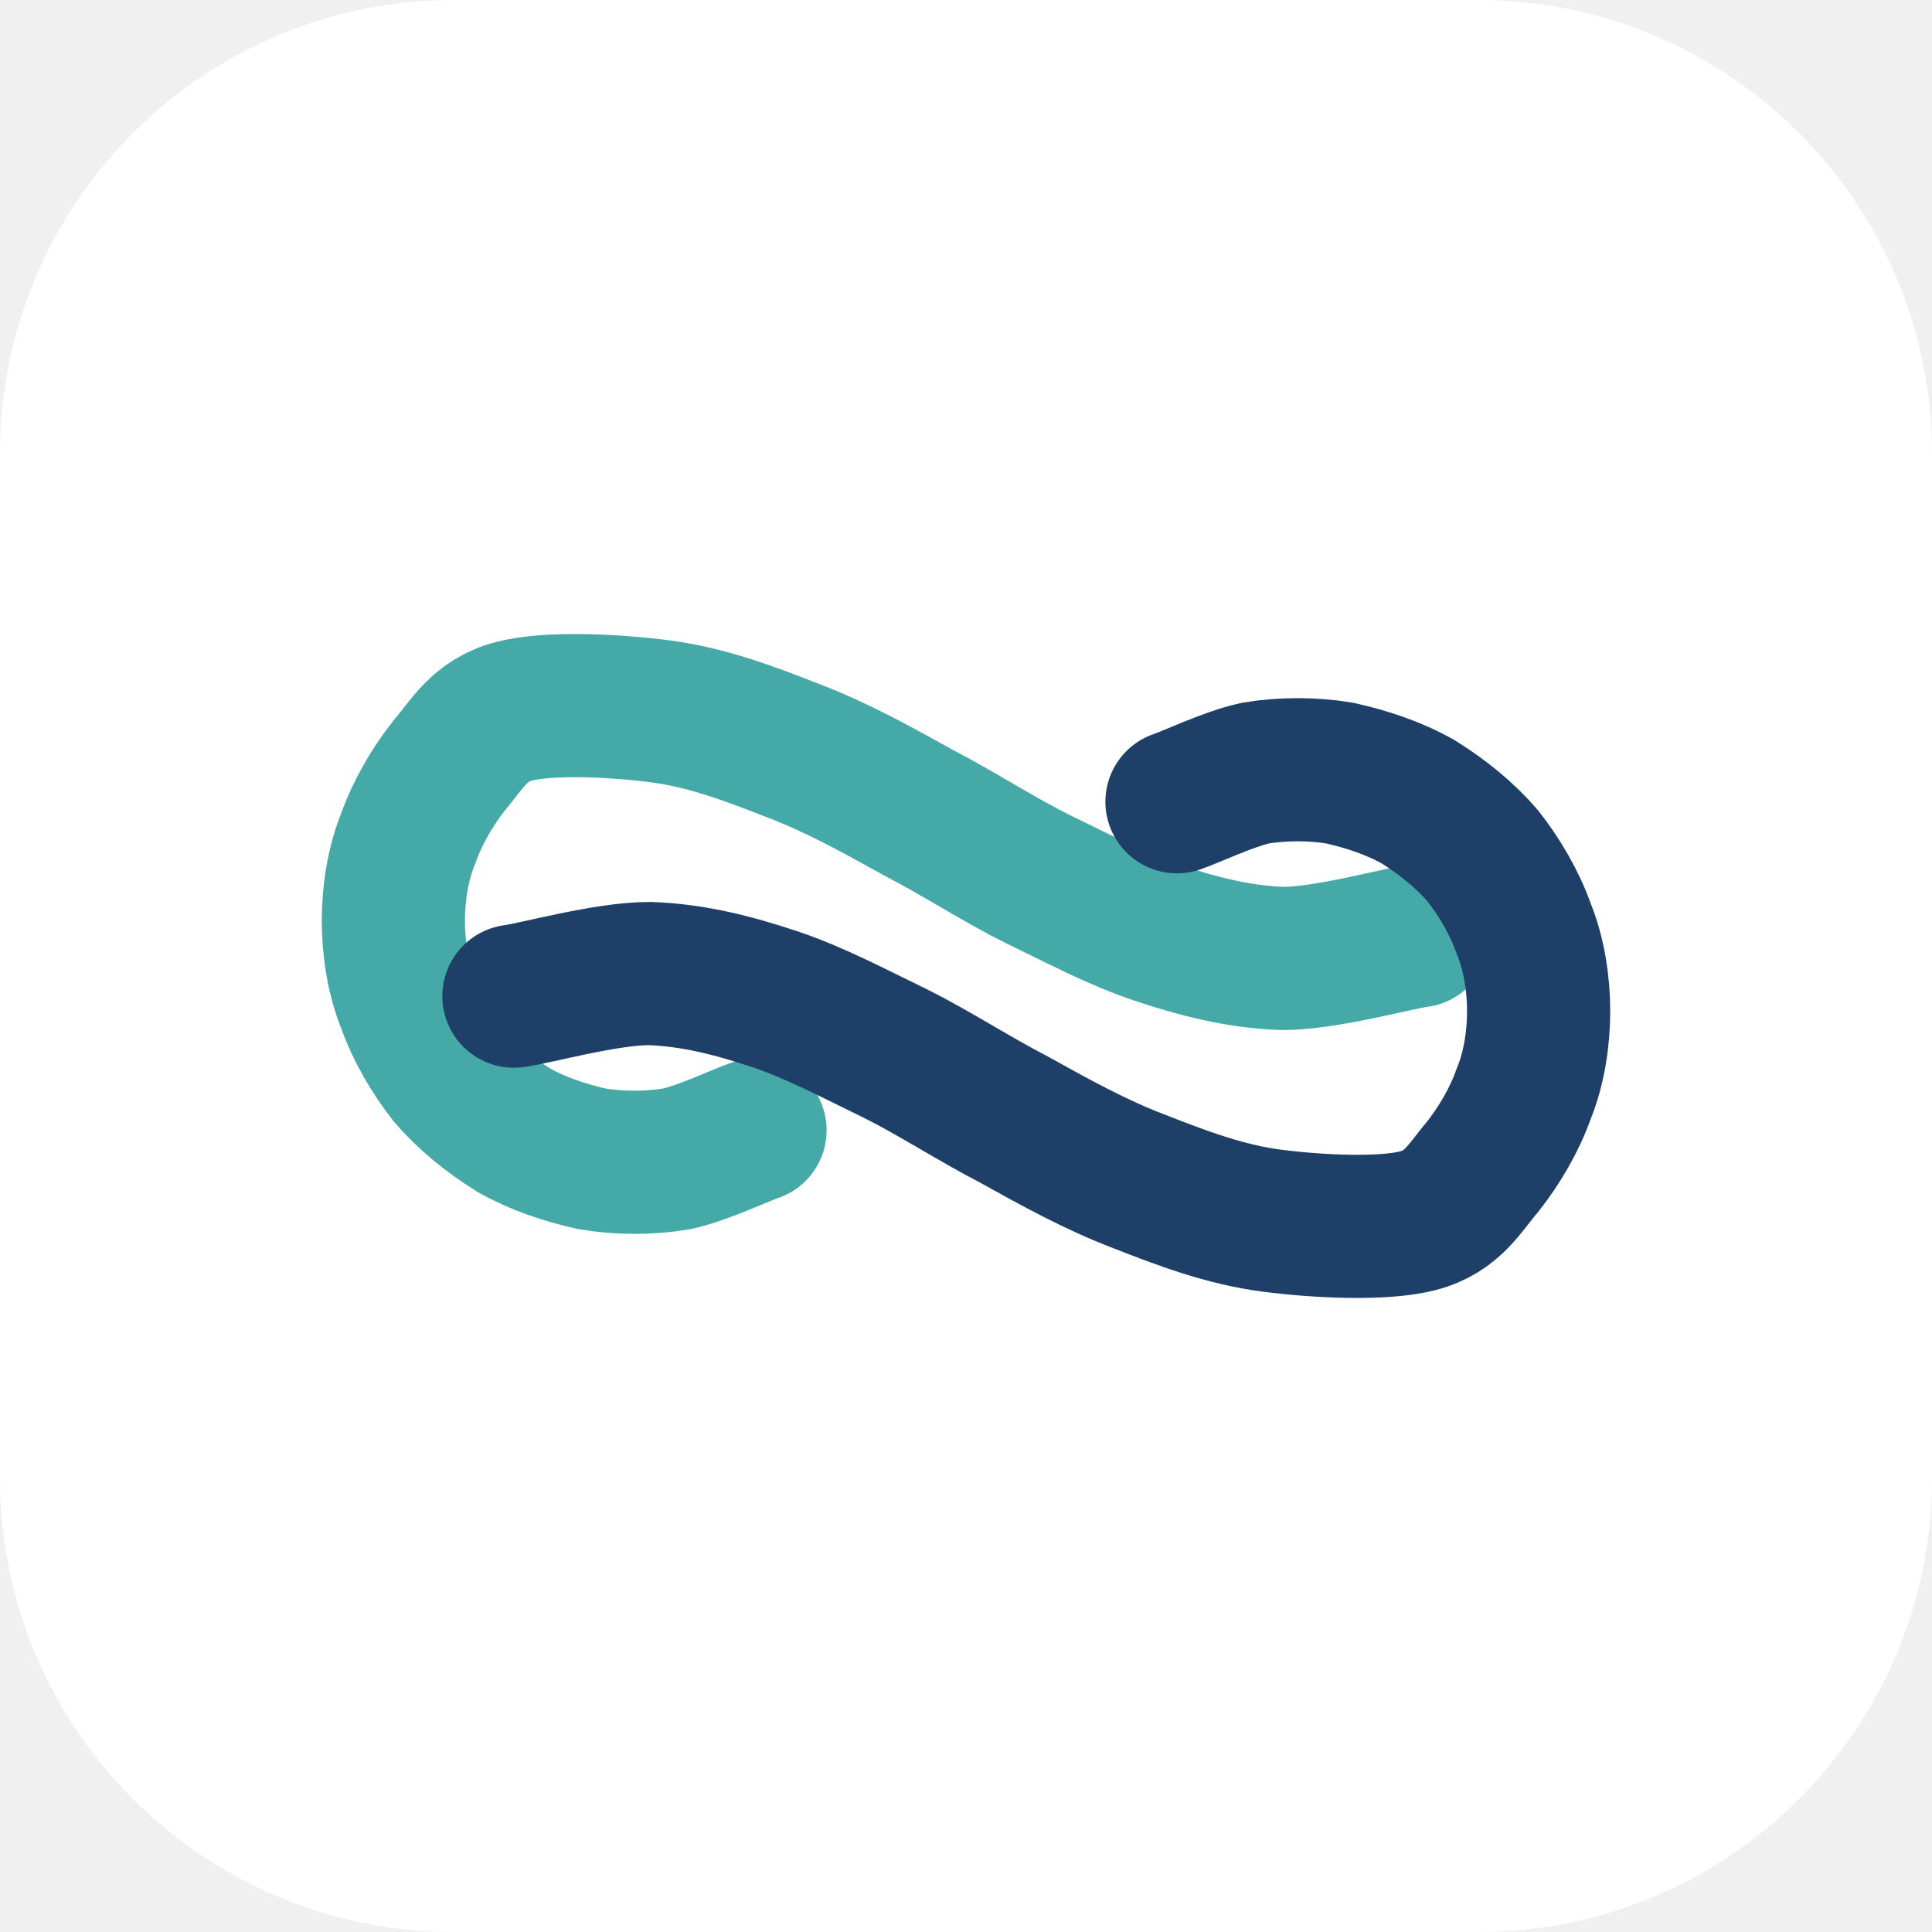
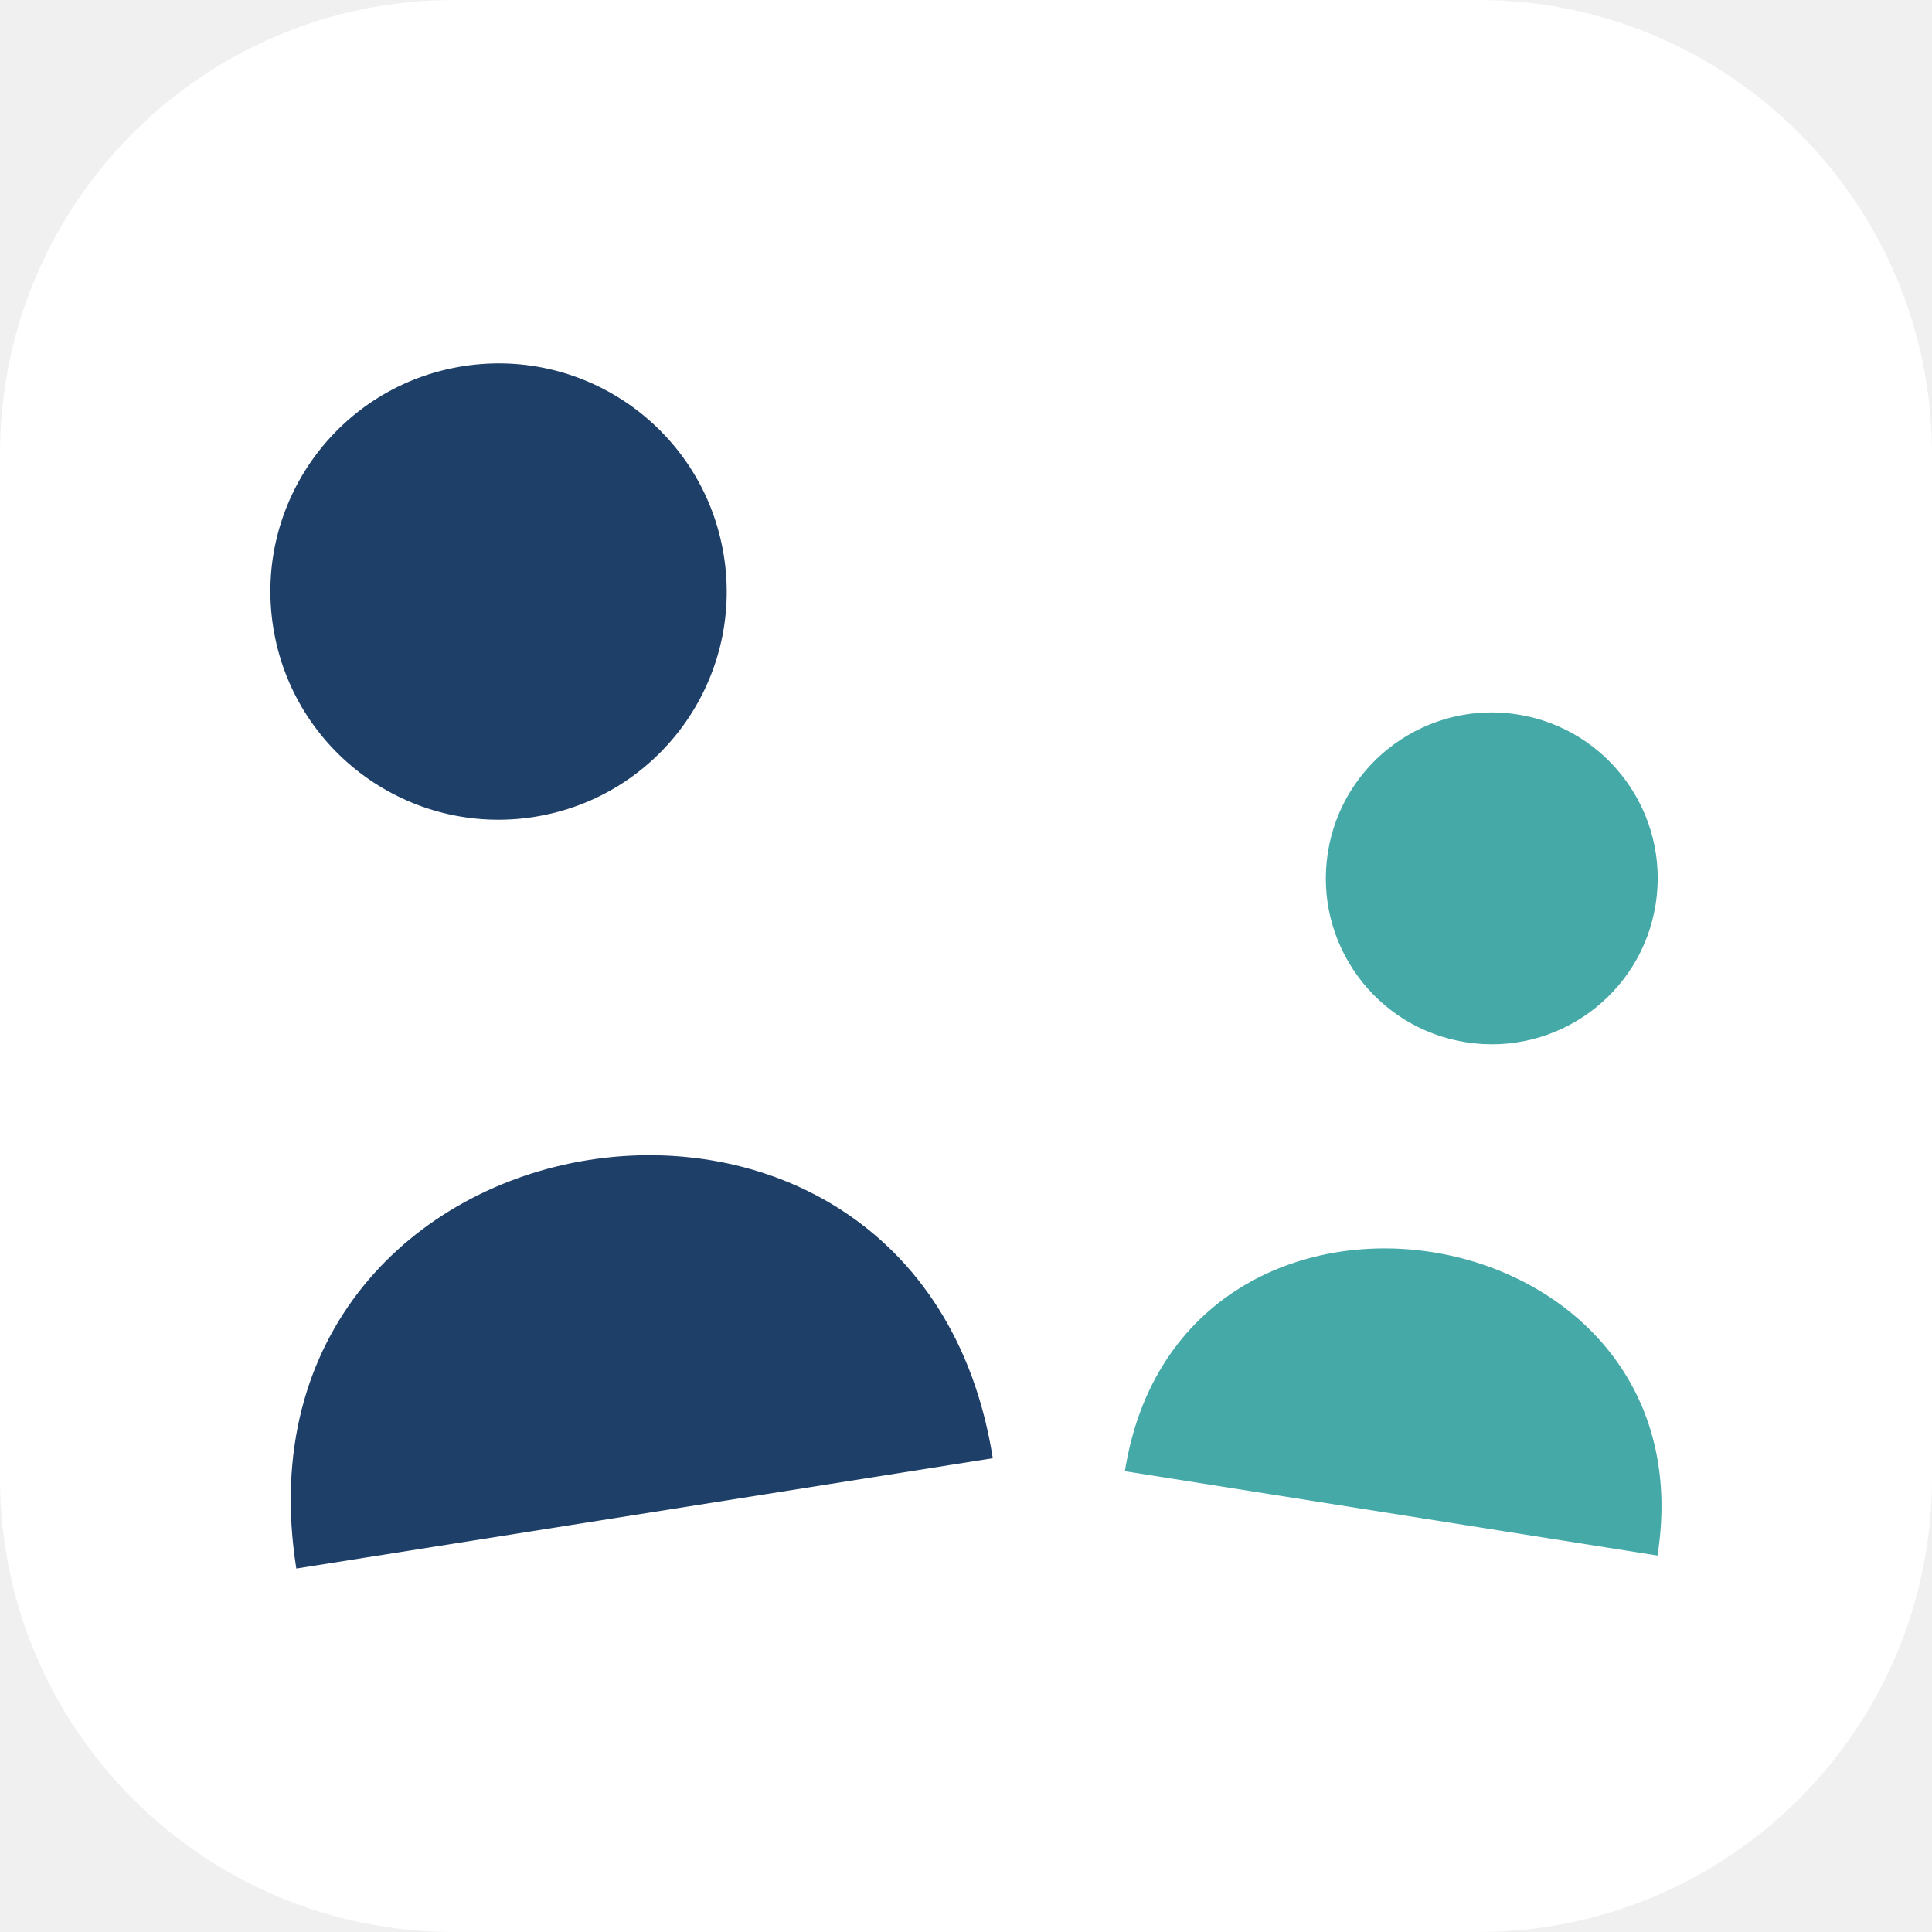
<svg xmlns="http://www.w3.org/2000/svg" viewBox="0 0 100 100" width="100" height="100">
  <rect width="100" height="100" rx="23.5" fill="#ffffff" />
-   <g fill="none" stroke-linecap="round" stroke-width="9.5" transform="translate(11 11) scale(0.78)">
-     <path stroke="#45a9a8" d="M36.0 60.9C35.1 61.2 32.6 62.4 30.8 62.8C29.0 63.1 27.0 63.1 25.2 62.8C23.4 62.4 21.6 61.8 20.0 60.9C18.4 59.9 16.9 58.7 15.7 57.3C14.6 55.9 13.6 54.2 13.0 52.5C12.3 50.8 12.0 48.8 12.0 47.0C12.0 45.2 12.3 43.2 13.0 41.5C13.6 39.8 14.6 38.1 15.7 36.7C16.9 35.3 17.7 33.7 20.0 33.1C22.3 32.5 26.6 32.7 29.7 33.1C32.8 33.5 35.7 34.6 38.5 35.7C41.4 36.8 44.1 38.3 46.8 39.8C49.5 41.2 52.1 42.9 54.7 44.2C57.4 45.5 60.0 46.9 62.7 47.8C65.4 48.7 68.1 49.4 71.0 49.5C73.9 49.5 78.5 48.2 80.0 48.0" />
-     <path stroke="#1e3f68" d="M64.0 39.1C64.9 38.8 67.4 37.6 69.2 37.2C71.0 36.9 73.0 36.9 74.8 37.2C76.6 37.6 78.4 38.2 80.0 39.1C81.6 40.1 83.1 41.3 84.3 42.7C85.4 44.1 86.4 45.8 87.0 47.5C87.7 49.2 88.0 51.2 88.0 53.0C88.0 54.8 87.7 56.8 87.0 58.5C86.4 60.2 85.4 61.9 84.3 63.3C83.1 64.7 82.3 66.3 80.0 66.9C77.7 67.5 73.4 67.3 70.3 66.9C67.2 66.5 64.3 65.4 61.5 64.3C58.6 63.2 55.9 61.7 53.2 60.2C50.5 58.8 47.9 57.1 45.3 55.8C42.6 54.5 40.0 53.1 37.3 52.2C34.6 51.3 31.9 50.6 29.0 50.5C26.1 50.5 21.5 51.8 20.0 52.0" />
+   <g transform="translate(-0.99 1.04) scale(1.0735)">
+     <g transform="rotate(-9 32 72)">
+       <circle cx="32" cy="27" r="11" fill="#1e3f68" />
+       <path d="M15 72 C15 49 49 49 49 72 Z" fill="#1e3f68" />
+     </g>
+     <g transform="rotate(9 68 72)">
+       <circle cx="68" cy="41" r="8" fill="#45a9a8" />
+       <path d="M55 72 C55 55 81 55 81 72 Z" fill="#45a9a8" />
+     </g>
  </g>
</svg>
